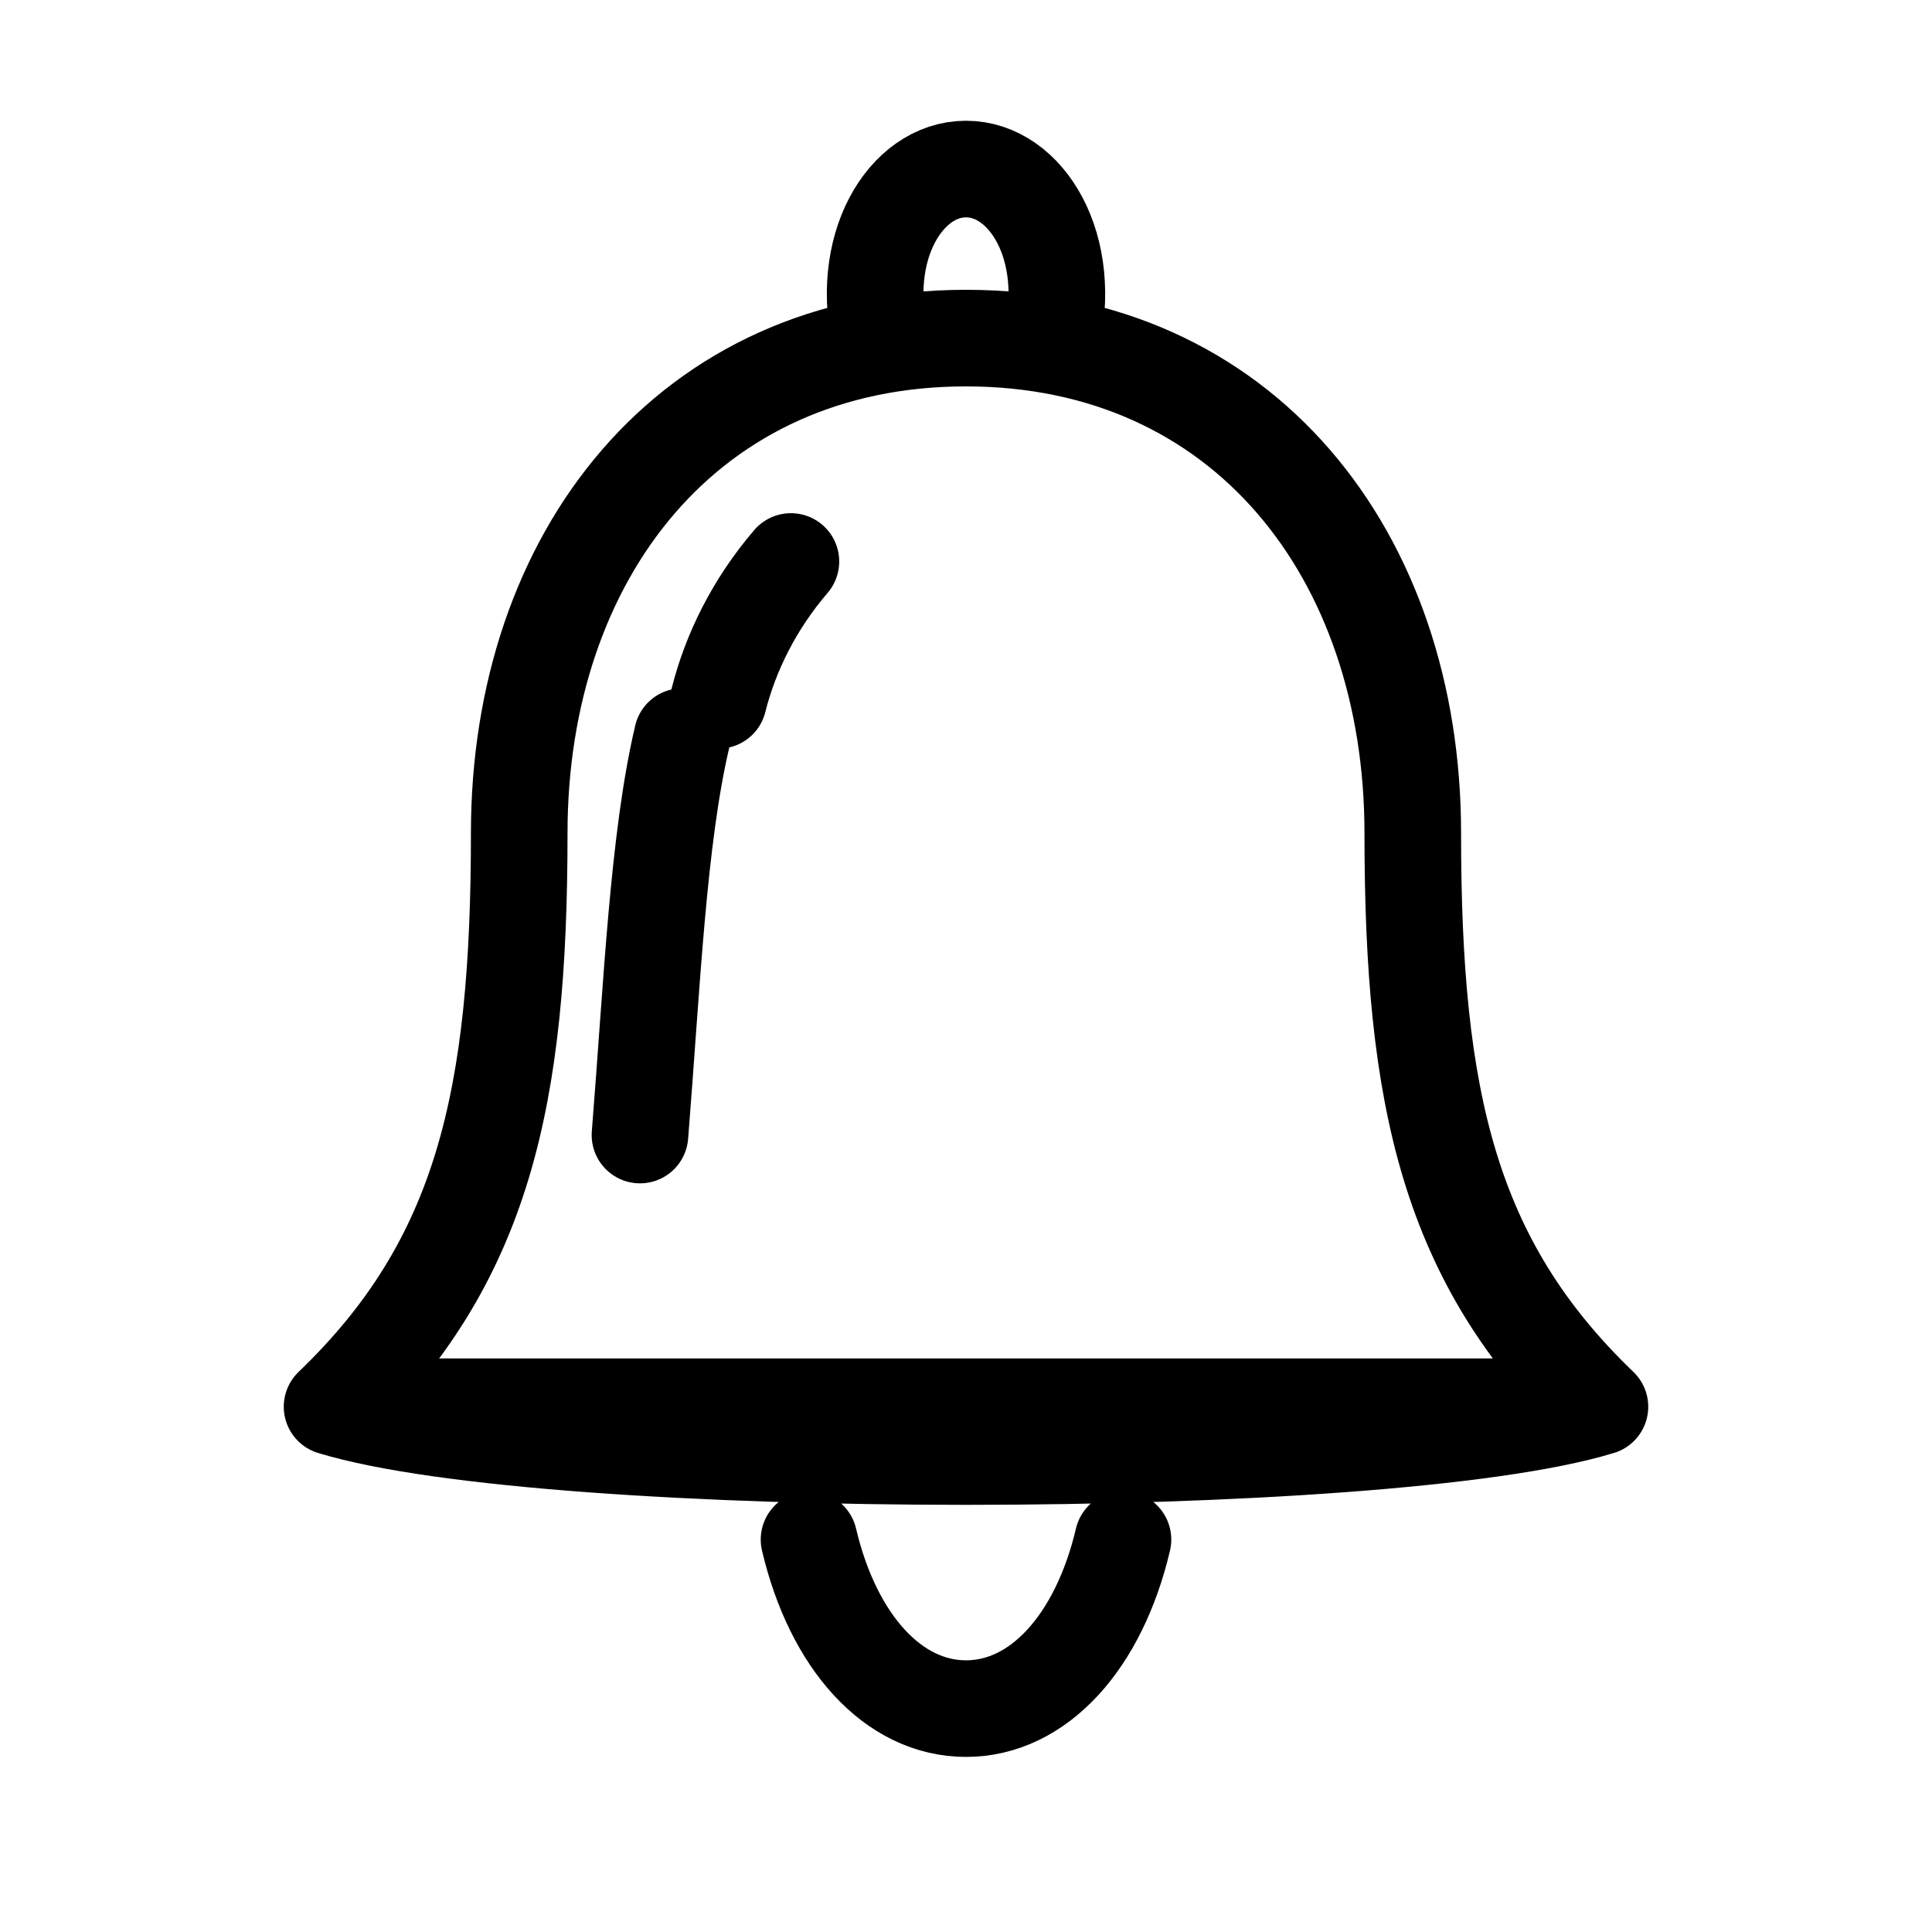
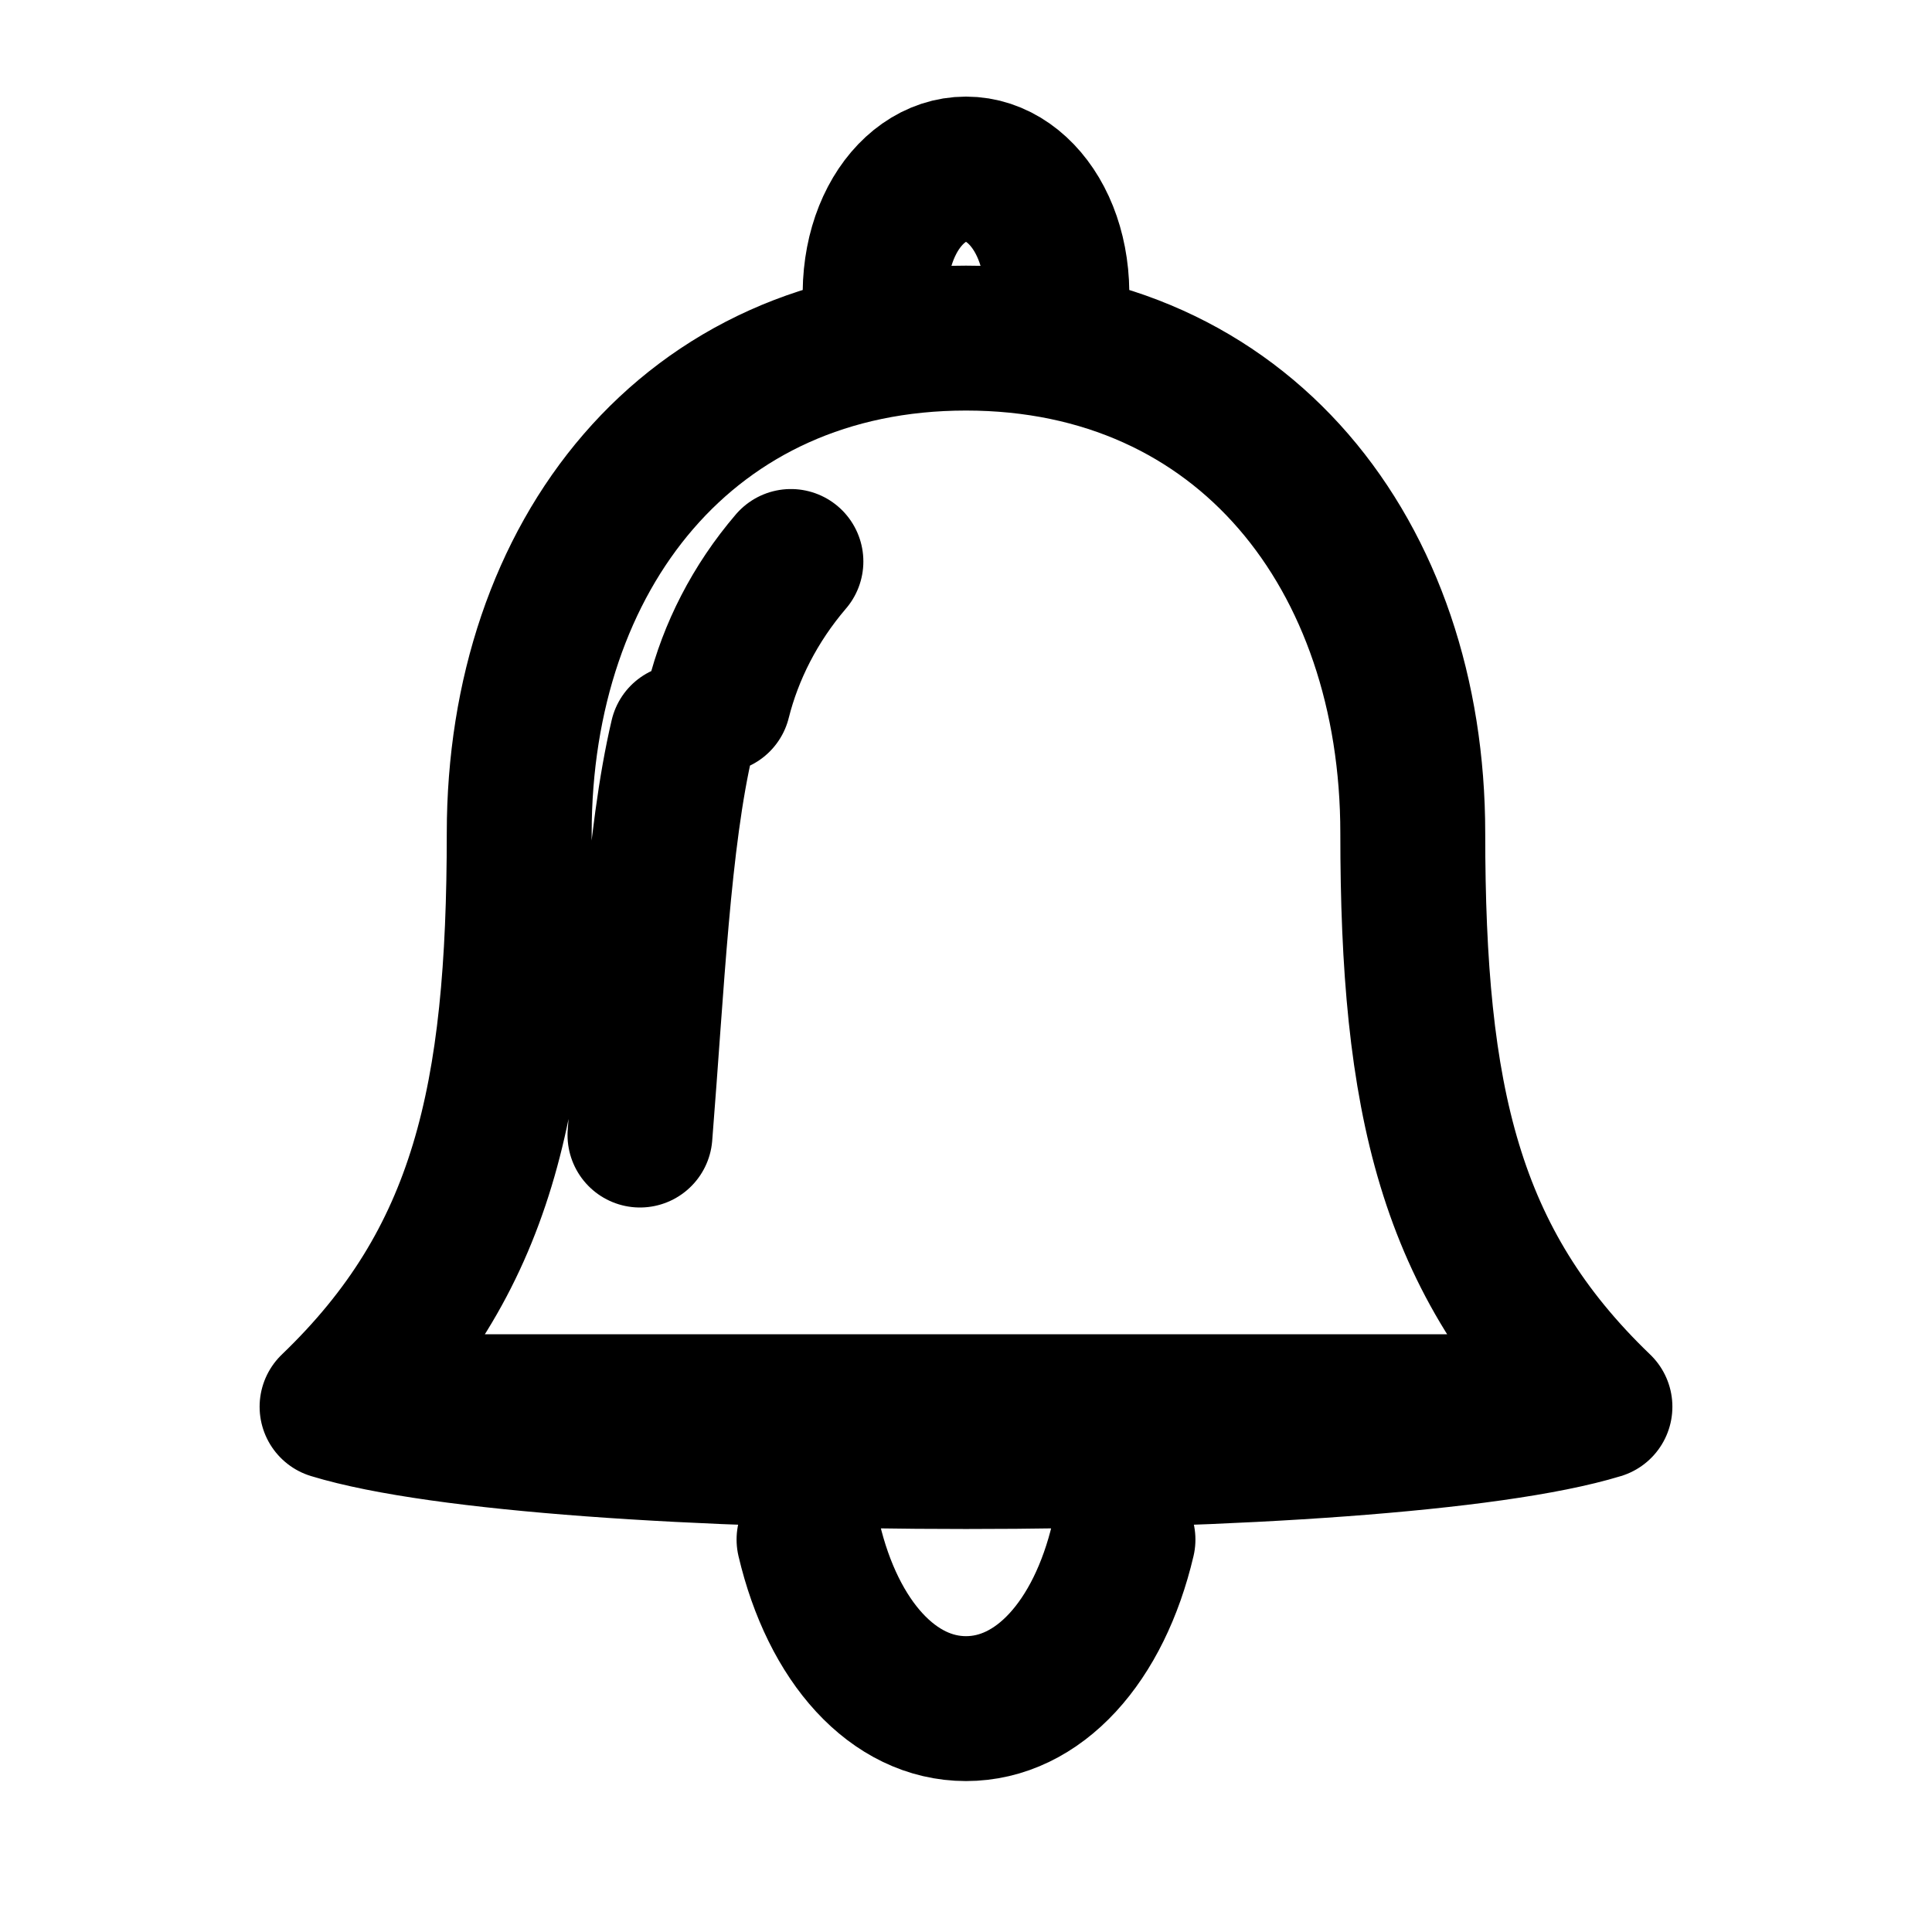
- <svg xmlns="http://www.w3.org/2000/svg" viewBox="0 0 32 32" fill="none" stroke="#000" stroke-width="1.6" stroke-linecap="round" stroke-linejoin="round">
+ <svg xmlns="http://www.w3.org/2000/svg" viewBox="0 0 32 32" fill="none" stroke="#000" stroke-width="2.4" stroke-linecap="round" stroke-linejoin="round">
  <path d="M16 5.6c-4.6 0-7.4 3.6-7.4 8.2 0 4.4-.6 7.1-3.1 9.5h21c-2.5-2.4-3.1-5.1-3.1-9.5 0-4.6-2.8-8.2-7.4-8.2zM5.5 23.3c3.6 1.1 17.4 1.1 21 0M14.6 5.7c-.4-1.6.4-2.9 1.4-2.9s1.8 1.3 1.4 2.9M13.4 25.5c.4 1.7 1.4 2.8 2.6 2.8s2.2-1.1 2.6-2.8M11.3 12.2c-.4 1.7-.5 4.1-.7 6.6M13.1 9.3c-.6.7-1 1.5-1.2 2.3" />
</svg>
